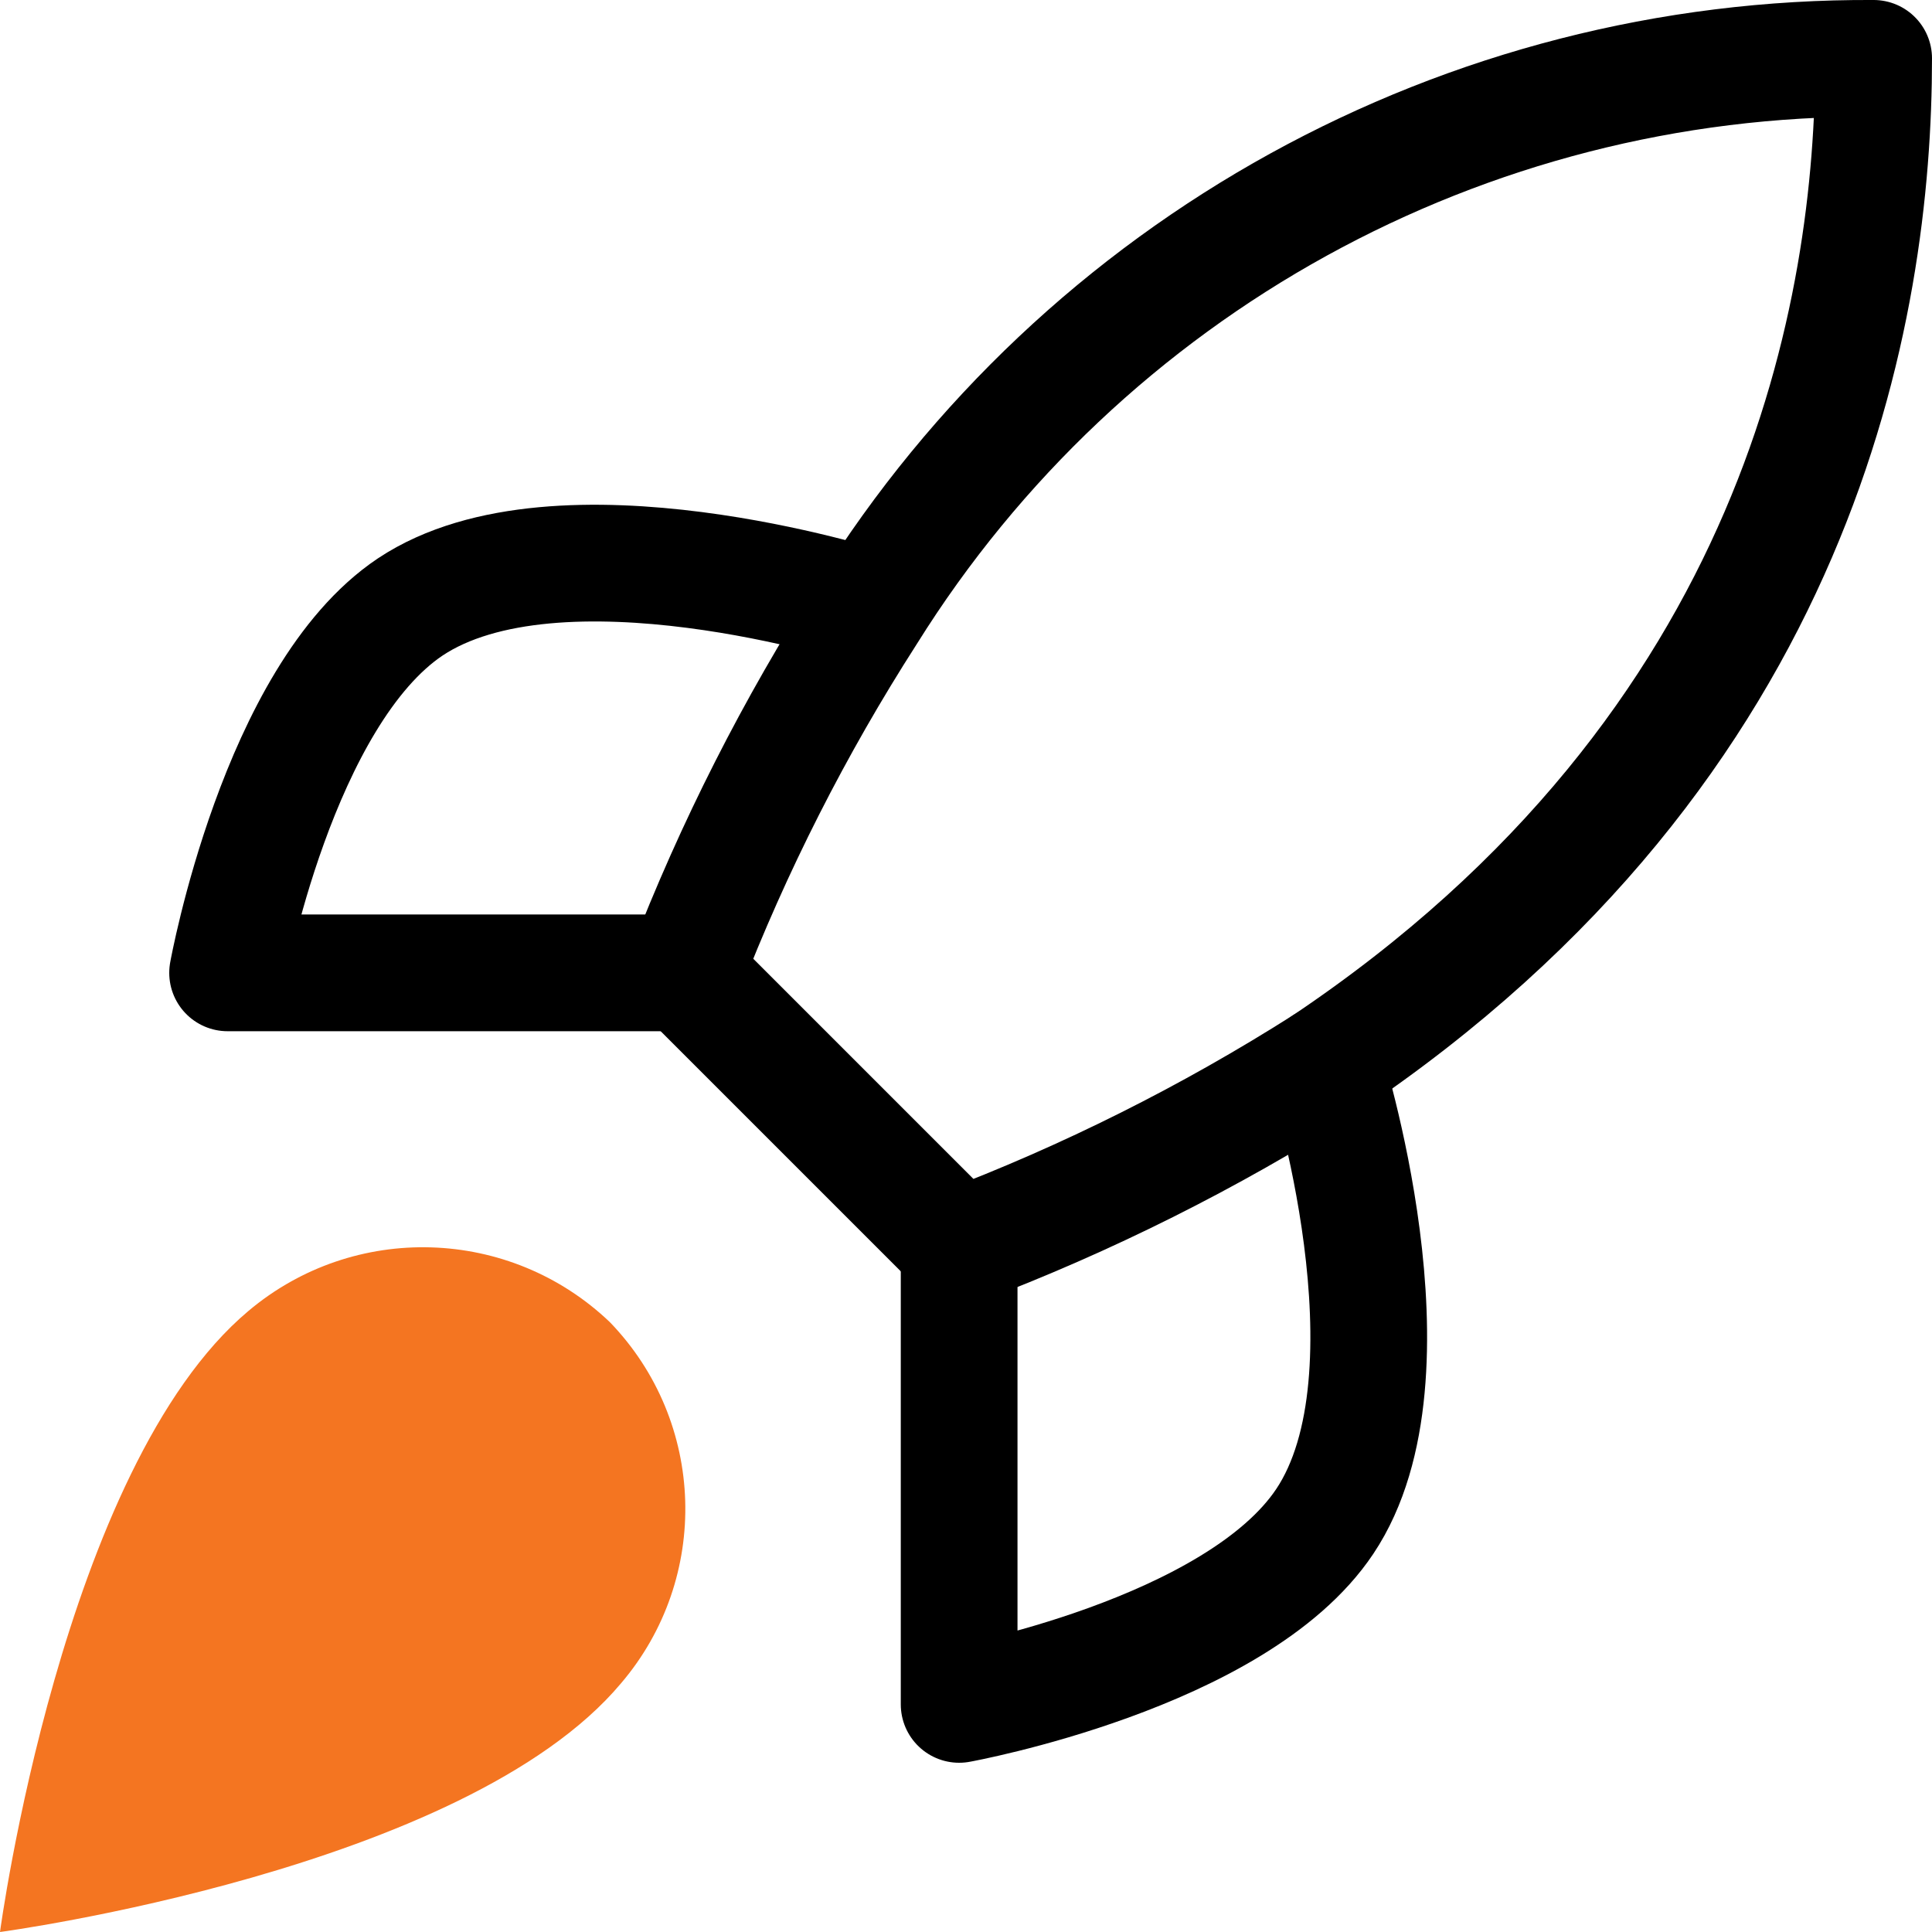
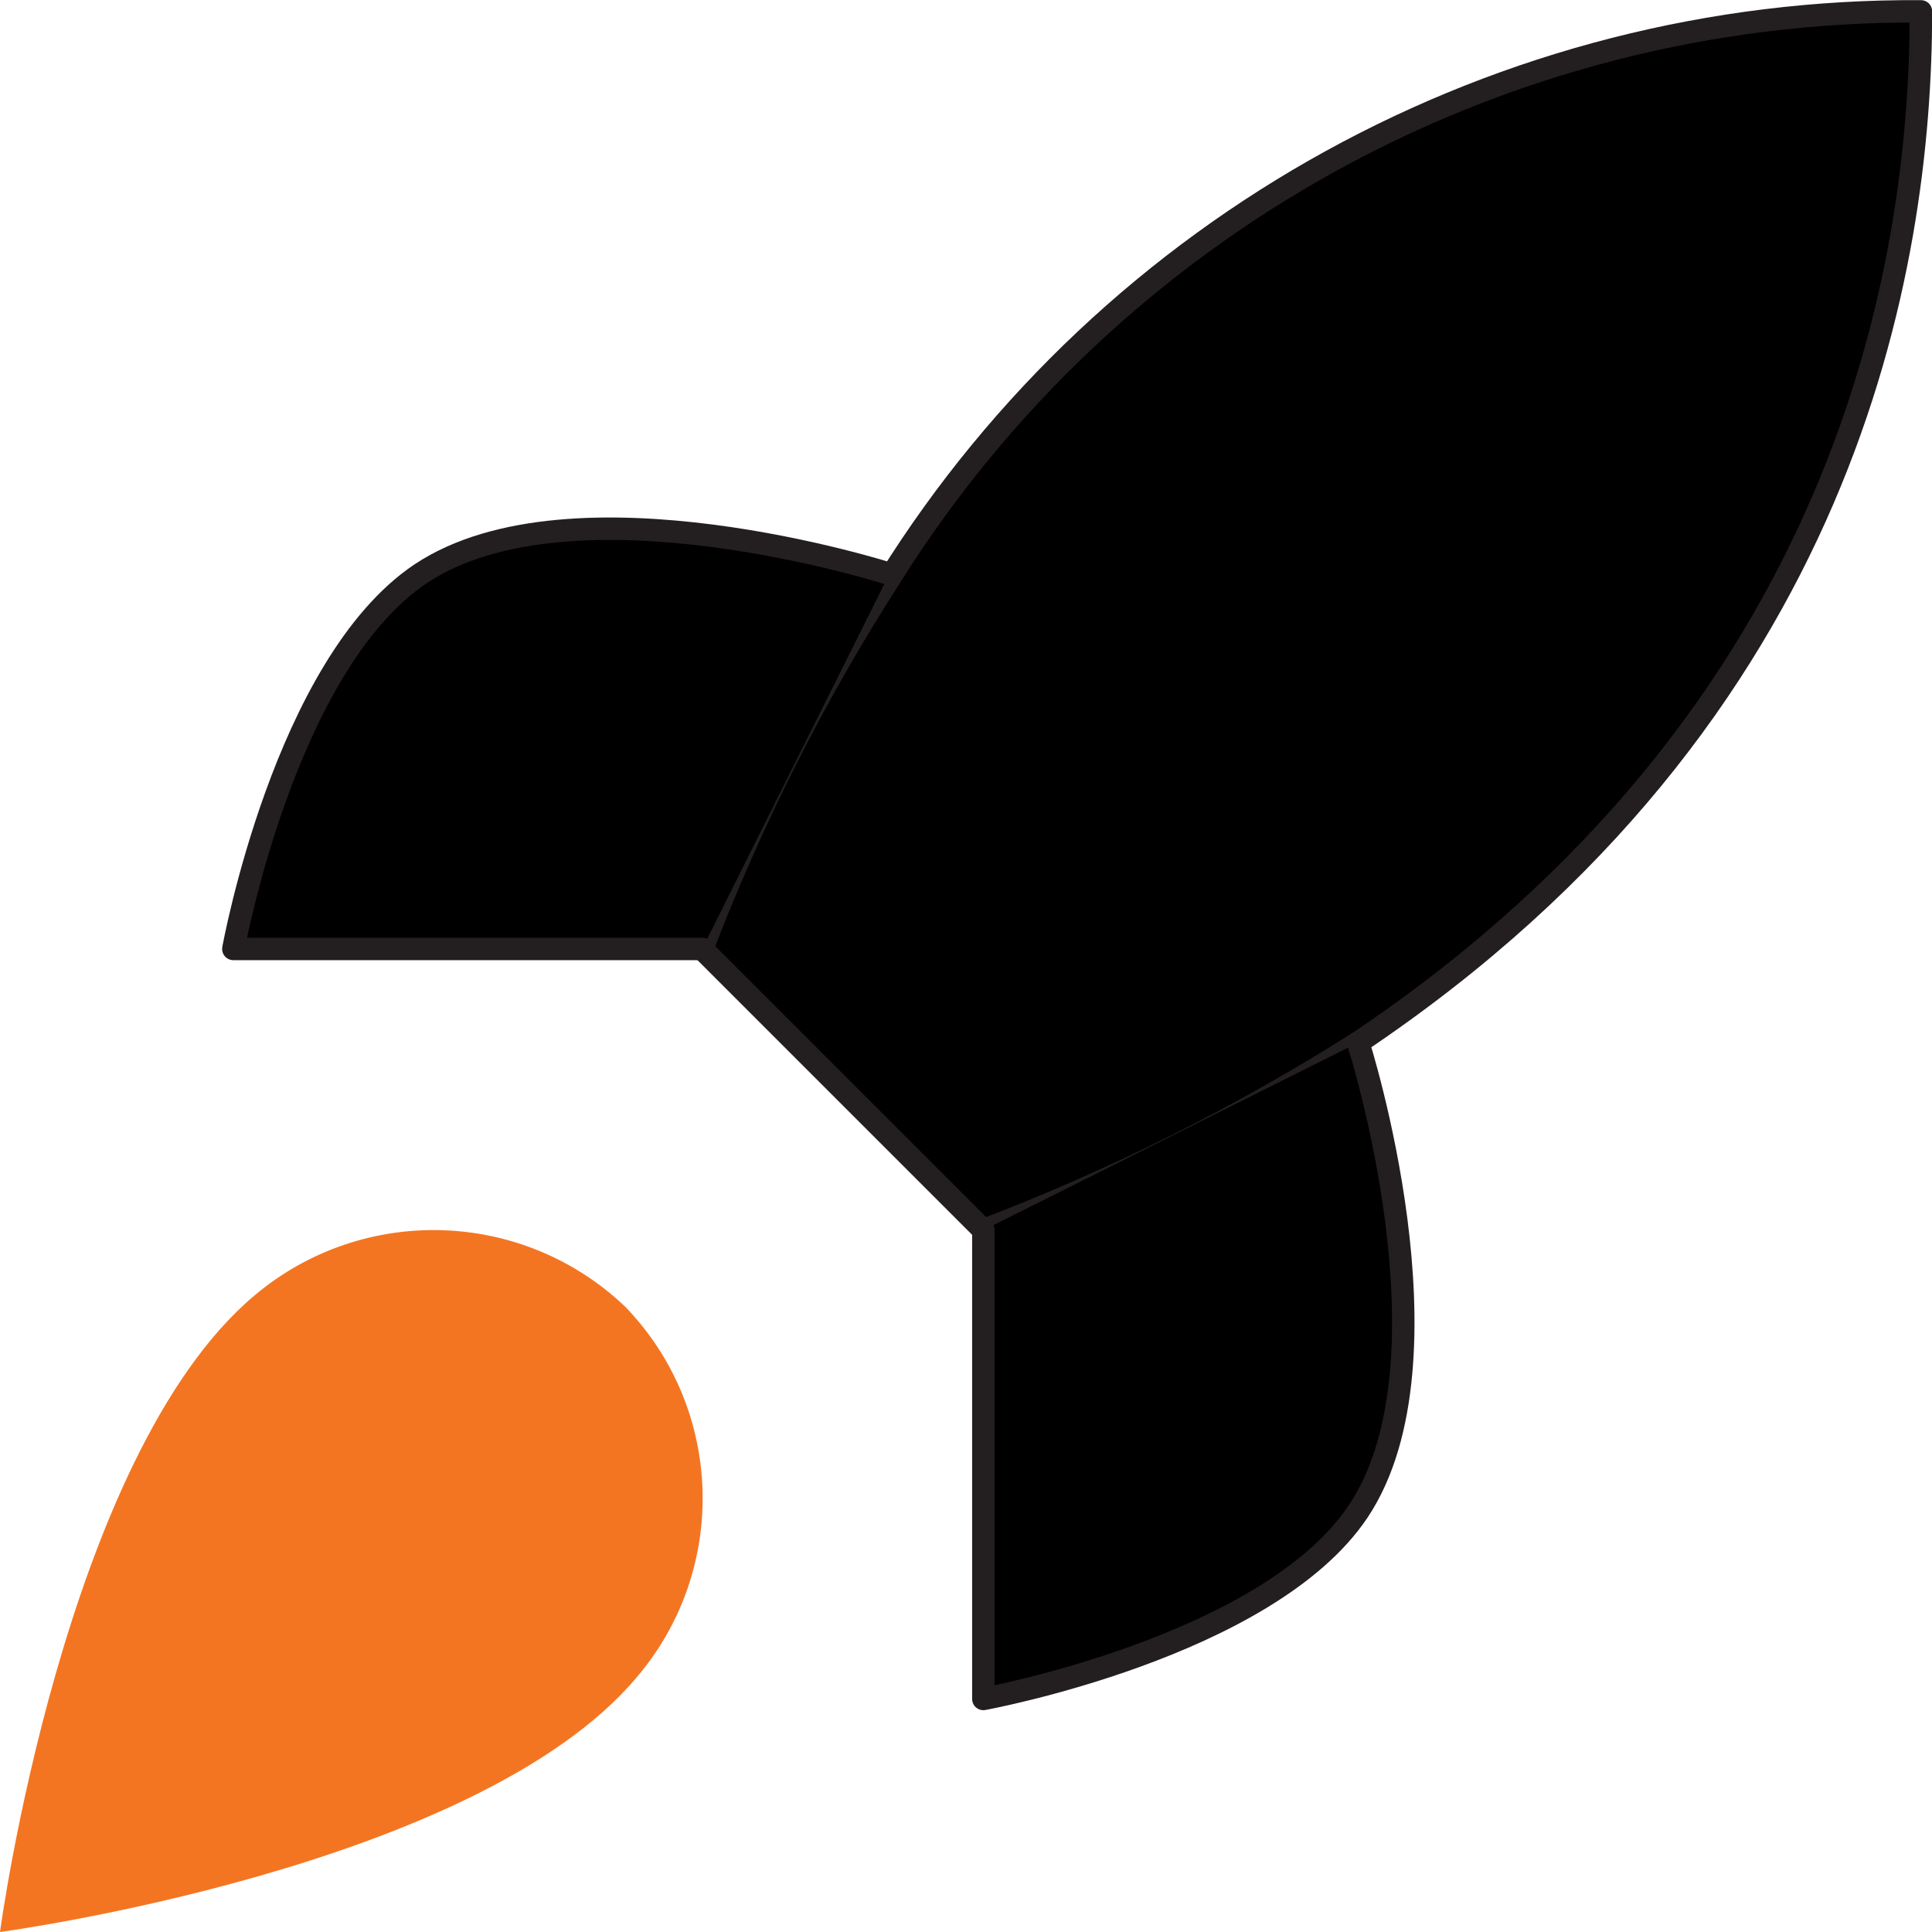
- <svg xmlns="http://www.w3.org/2000/svg" viewBox="0 0 66.21 66.21">
+ <svg xmlns="http://www.w3.org/2000/svg" viewBox="0 0 64.58 64.58">
  <defs>
-     <style>.cls-1{fill:#f47521;}.cls-2{fill:none;stroke:#000;stroke-linecap:round;stroke-linejoin:round;stroke-width:4px;}</style>
+     <style>.cls-1{fill:#f47521;}.cls-2{stroke:#231f20;stroke-linecap:round;stroke-linejoin:round;stroke-width:0.75px;}</style>
  </defs>
  <g id="Layer_2" data-name="Layer 2">
    <g id="Layer_1-2" data-name="Layer 1">
-       <path class="cls-1" d="M8.51,44.93C2.13,50.29,0,66.21,0,66.21s15.92-2.13,21.28-8.52a9.21,9.21,0,0,0-.38-12.38A9.28,9.28,0,0,0,8.51,44.93Z" />
-       <path class="cls-2" d="M32.87,42.74l-9.4-9.4A68.48,68.48,0,0,1,29.73,21,40.38,40.38,0,0,1,64.21,2c0,8.53-2.45,23.51-18.81,34.47A68.88,68.88,0,0,1,32.87,42.74Z" />
-       <path class="cls-2" d="M23.47,33.34H7.8s1.72-9.5,6.26-12.54c5.08-3.38,15.67,0,15.67,0" />
-       <path class="cls-2" d="M32.87,42.74V58.41s9.49-1.72,12.53-6.27c3.39-5.07,0-15.67,0-15.67" />
+       <path class="cls-1" d="M8.51,43.3C2.13,48.66,0,64.58,0,64.58s15.92-2.13,21.28-8.51a9.22,9.22,0,0,0-.38-12.39A9.29,9.29,0,0,0,8.51,43.3Z" />
+       <path class="cls-2" d="M32.87,41.12l-9.4-9.4a68.16,68.16,0,0,1,6.26-12.38A40.36,40.36,0,0,1,64.21.38c0,8.52-2.45,23.5-18.81,34.47A70.19,70.19,0,0,1,32.87,41.12Z" />
+       <path class="cls-2" d="M23.47,31.72H7.8s1.72-9.5,6.26-12.54c5.08-3.39,15.67,0,15.67,0" />
+       <path class="cls-2" d="M32.87,41.12V56.79s9.49-1.73,12.53-6.27c3.39-5.08,0-15.67,0-15.67" />
    </g>
  </g>
</svg>
